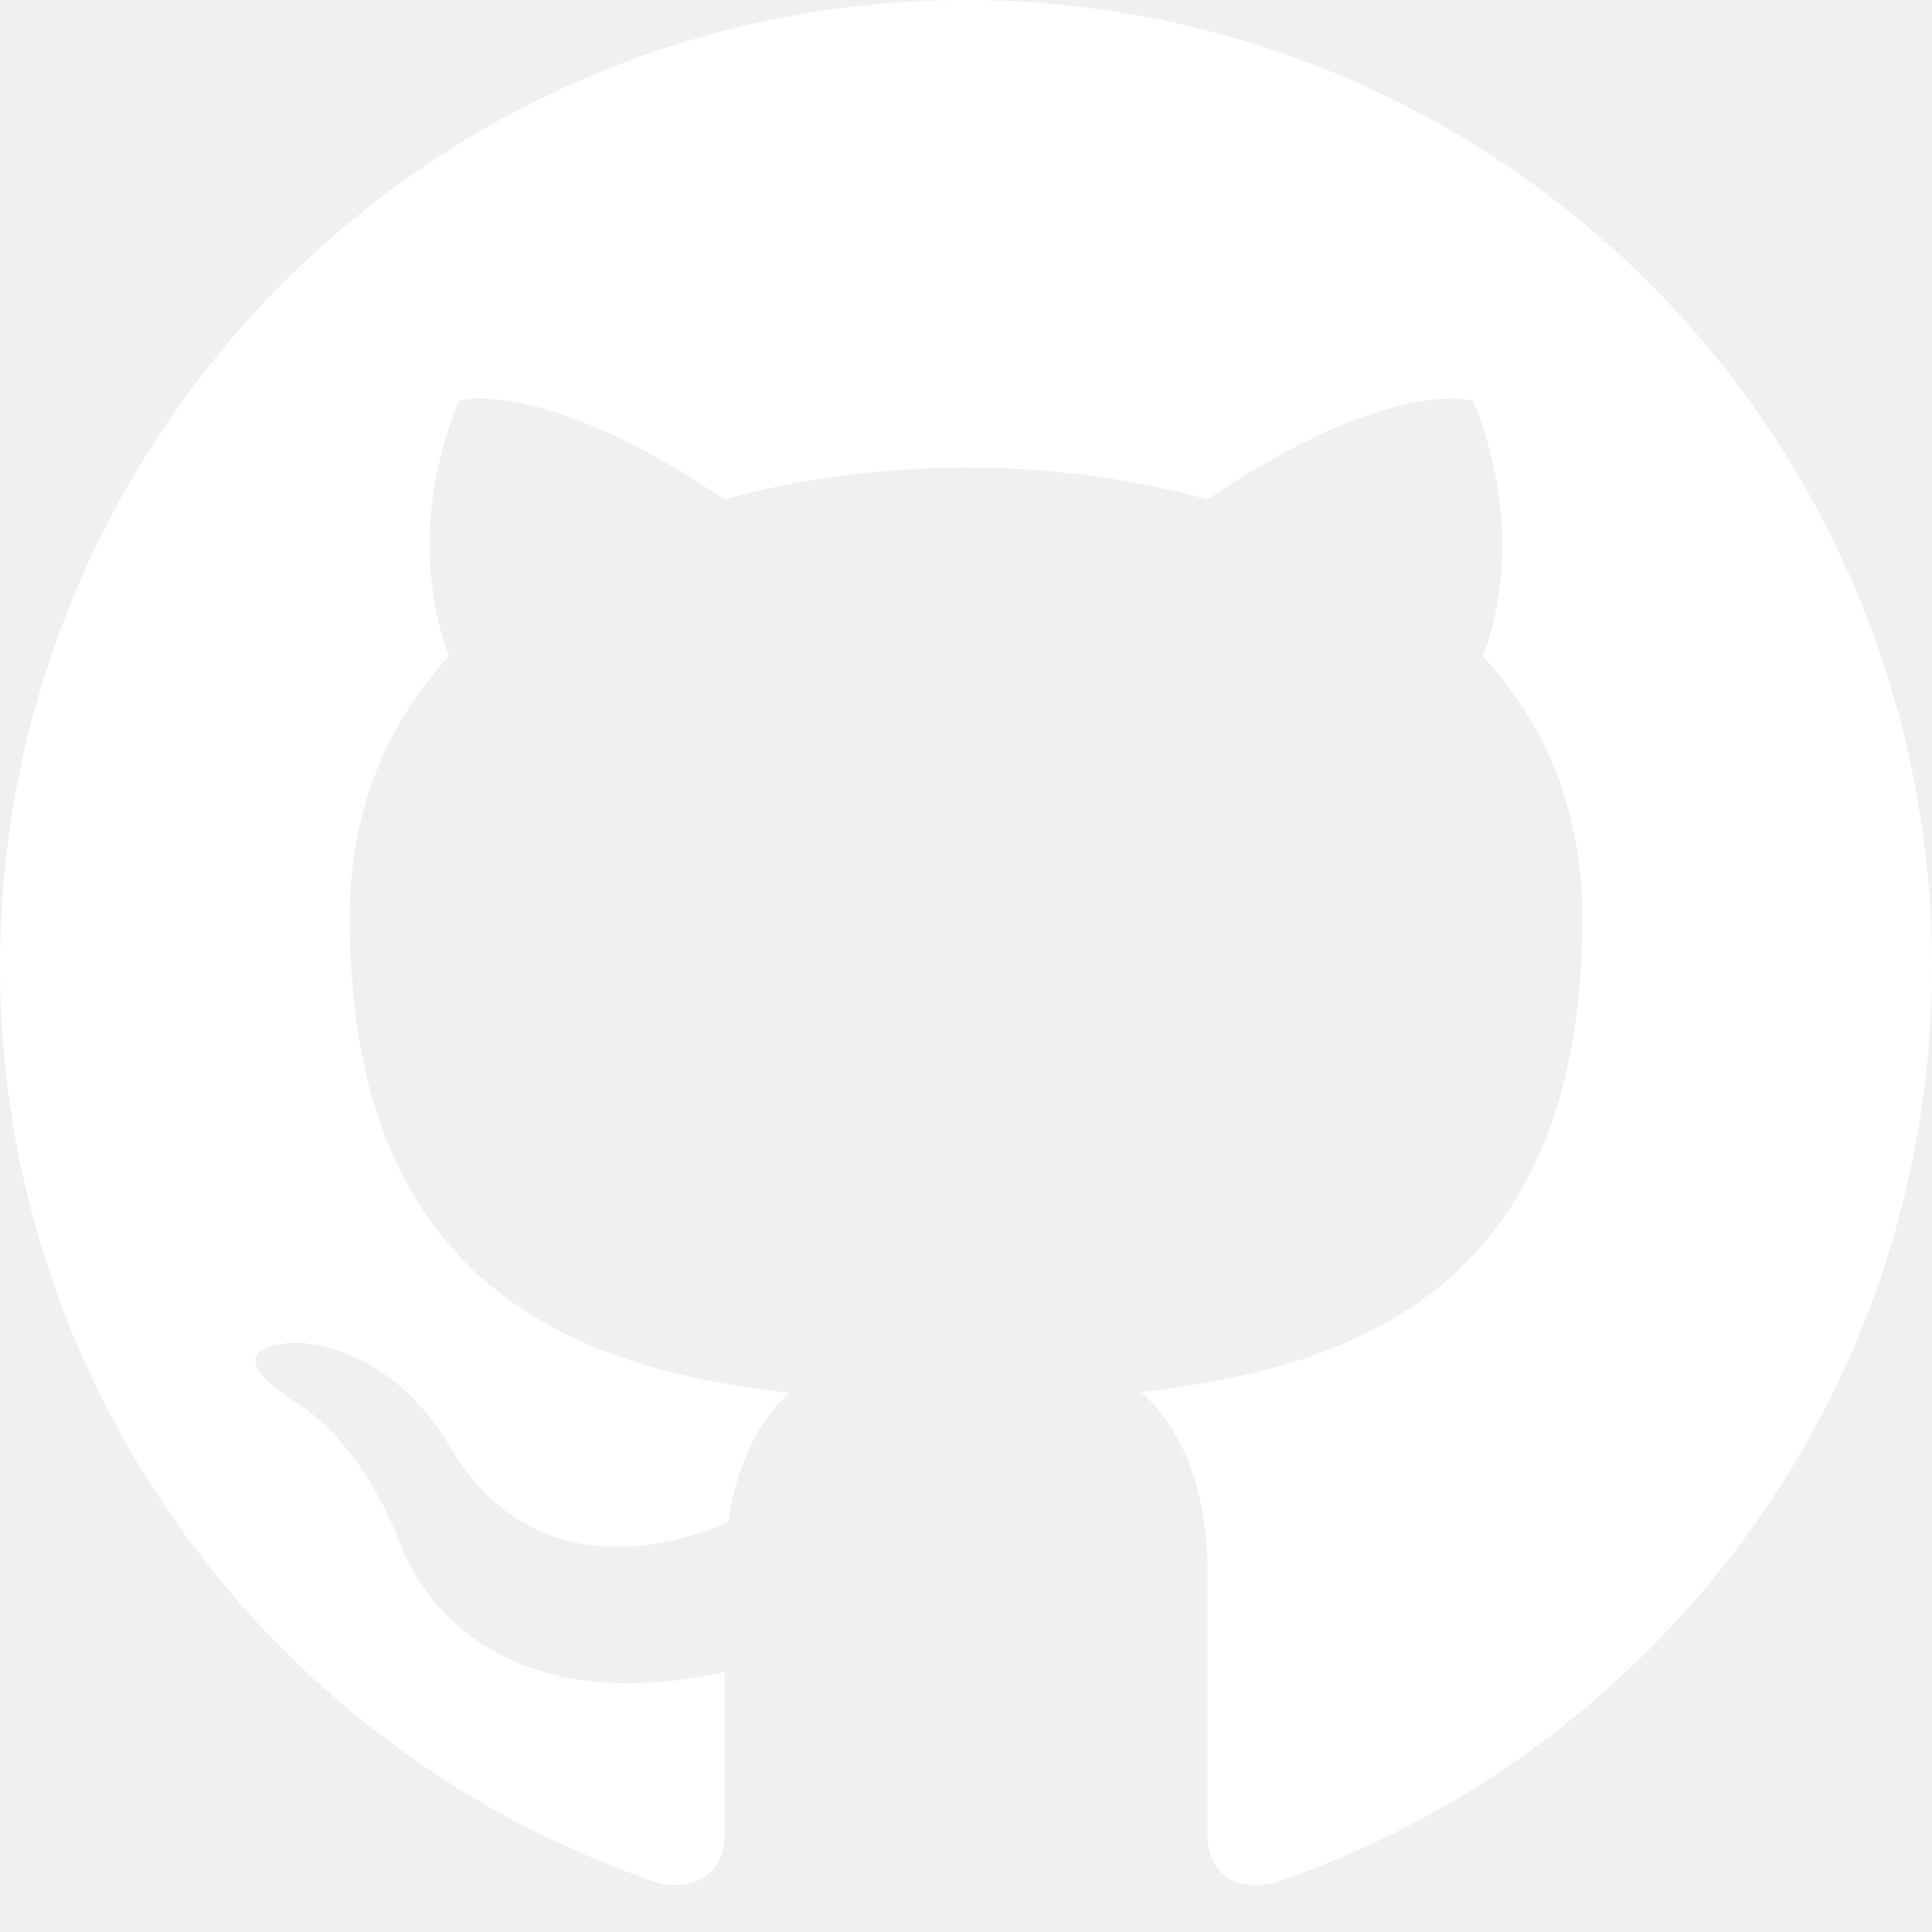
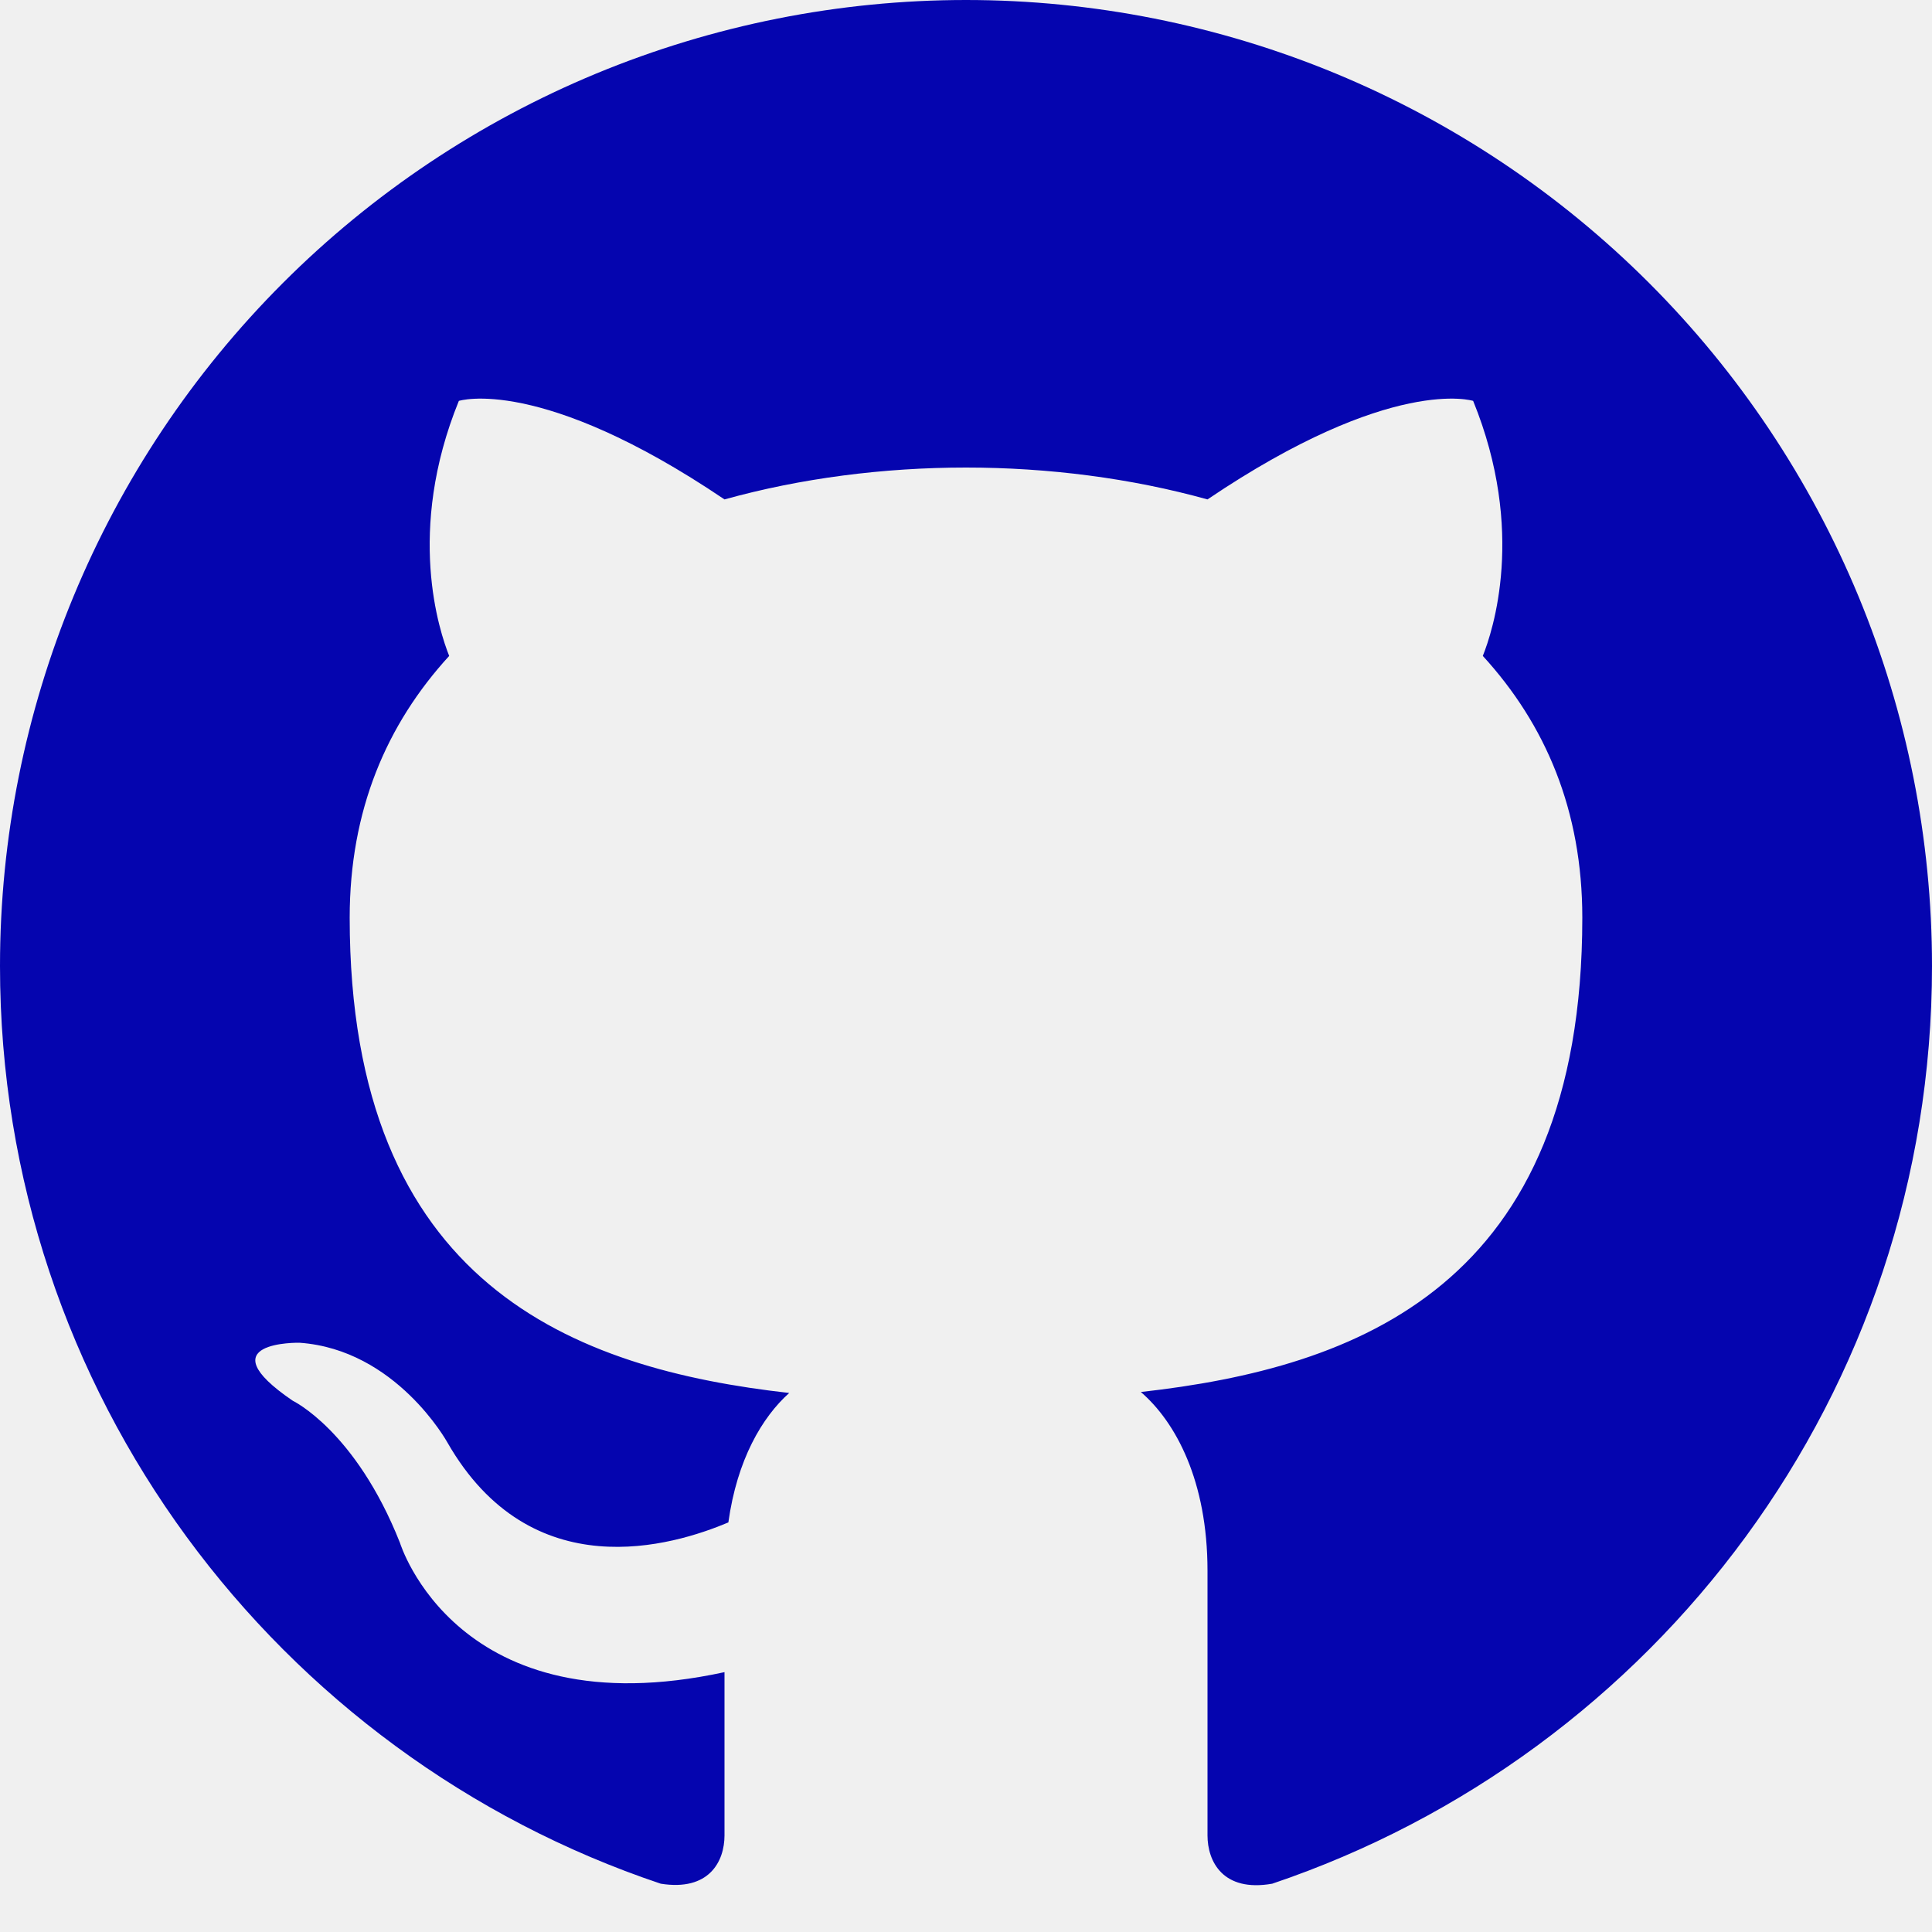
<svg xmlns="http://www.w3.org/2000/svg" width="20" height="20" viewBox="0 0 20 20" fill="none">
-   <path d="M10 0C8.687 0 7.386 0.259 6.173 0.761C4.96 1.264 3.858 2 2.929 2.929C1.054 4.804 0 7.348 0 10C0 14.42 2.87 18.17 6.84 19.5C7.34 19.58 7.5 19.27 7.5 19V17.31C4.73 17.91 4.14 15.97 4.14 15.97C3.68 14.81 3.03 14.5 3.03 14.5C2.12 13.88 3.1 13.9 3.1 13.9C4.1 13.97 4.63 14.93 4.63 14.93C5.5 16.45 6.97 16 7.54 15.76C7.63 15.11 7.89 14.67 8.17 14.42C5.95 14.17 3.62 13.31 3.62 9.5C3.62 8.39 4 7.5 4.65 6.79C4.55 6.54 4.2 5.5 4.75 4.15C4.75 4.15 5.59 3.88 7.5 5.17C8.29 4.95 9.15 4.84 10 4.84C10.85 4.84 11.71 4.95 12.5 5.17C14.41 3.88 15.25 4.15 15.25 4.15C15.8 5.5 15.45 6.54 15.35 6.79C16 7.5 16.38 8.39 16.38 9.5C16.38 13.32 14.04 14.16 11.81 14.41C12.17 14.72 12.5 15.33 12.5 16.26V19C12.5 19.27 12.66 19.59 13.17 19.5C17.14 18.16 20 14.42 20 10C20 8.687 19.741 7.386 19.239 6.173C18.736 4.96 18 3.858 17.071 2.929C16.142 2 15.04 1.264 13.827 0.761C12.614 0.259 11.313 0 10 0Z" fill="white" />
+   <path d="M10 0C8.687 0 7.386 0.259 6.173 0.761C4.96 1.264 3.858 2 2.929 2.929C1.054 4.804 0 7.348 0 10C0 14.42 2.87 18.17 6.84 19.5C7.34 19.58 7.5 19.27 7.5 19V17.31C4.73 17.91 4.14 15.97 4.14 15.97C3.68 14.81 3.03 14.5 3.03 14.5C2.12 13.88 3.1 13.9 3.1 13.9C4.1 13.97 4.63 14.93 4.63 14.93C5.5 16.45 6.97 16 7.54 15.76C7.63 15.11 7.89 14.67 8.17 14.42C5.95 14.17 3.62 13.31 3.62 9.5C3.62 8.39 4 7.5 4.65 6.79C4.55 6.54 4.2 5.5 4.75 4.15C4.75 4.15 5.59 3.88 7.5 5.17C8.29 4.95 9.15 4.84 10 4.84C10.85 4.84 11.71 4.95 12.5 5.17C14.41 3.88 15.25 4.15 15.25 4.15C15.8 5.5 15.45 6.54 15.35 6.79C16 7.5 16.38 8.39 16.38 9.5C16.38 13.32 14.04 14.16 11.81 14.41C12.17 14.72 12.5 15.33 12.5 16.26V19C12.5 19.27 12.66 19.59 13.17 19.5C17.14 18.16 20 14.42 20 10C20 8.687 19.741 7.386 19.239 6.173C18.736 4.96 18 3.858 17.071 2.929C16.142 2 15.04 1.264 13.827 0.761C12.614 0.259 11.313 0 10 0Z" fill="#0505af" />
</svg>
